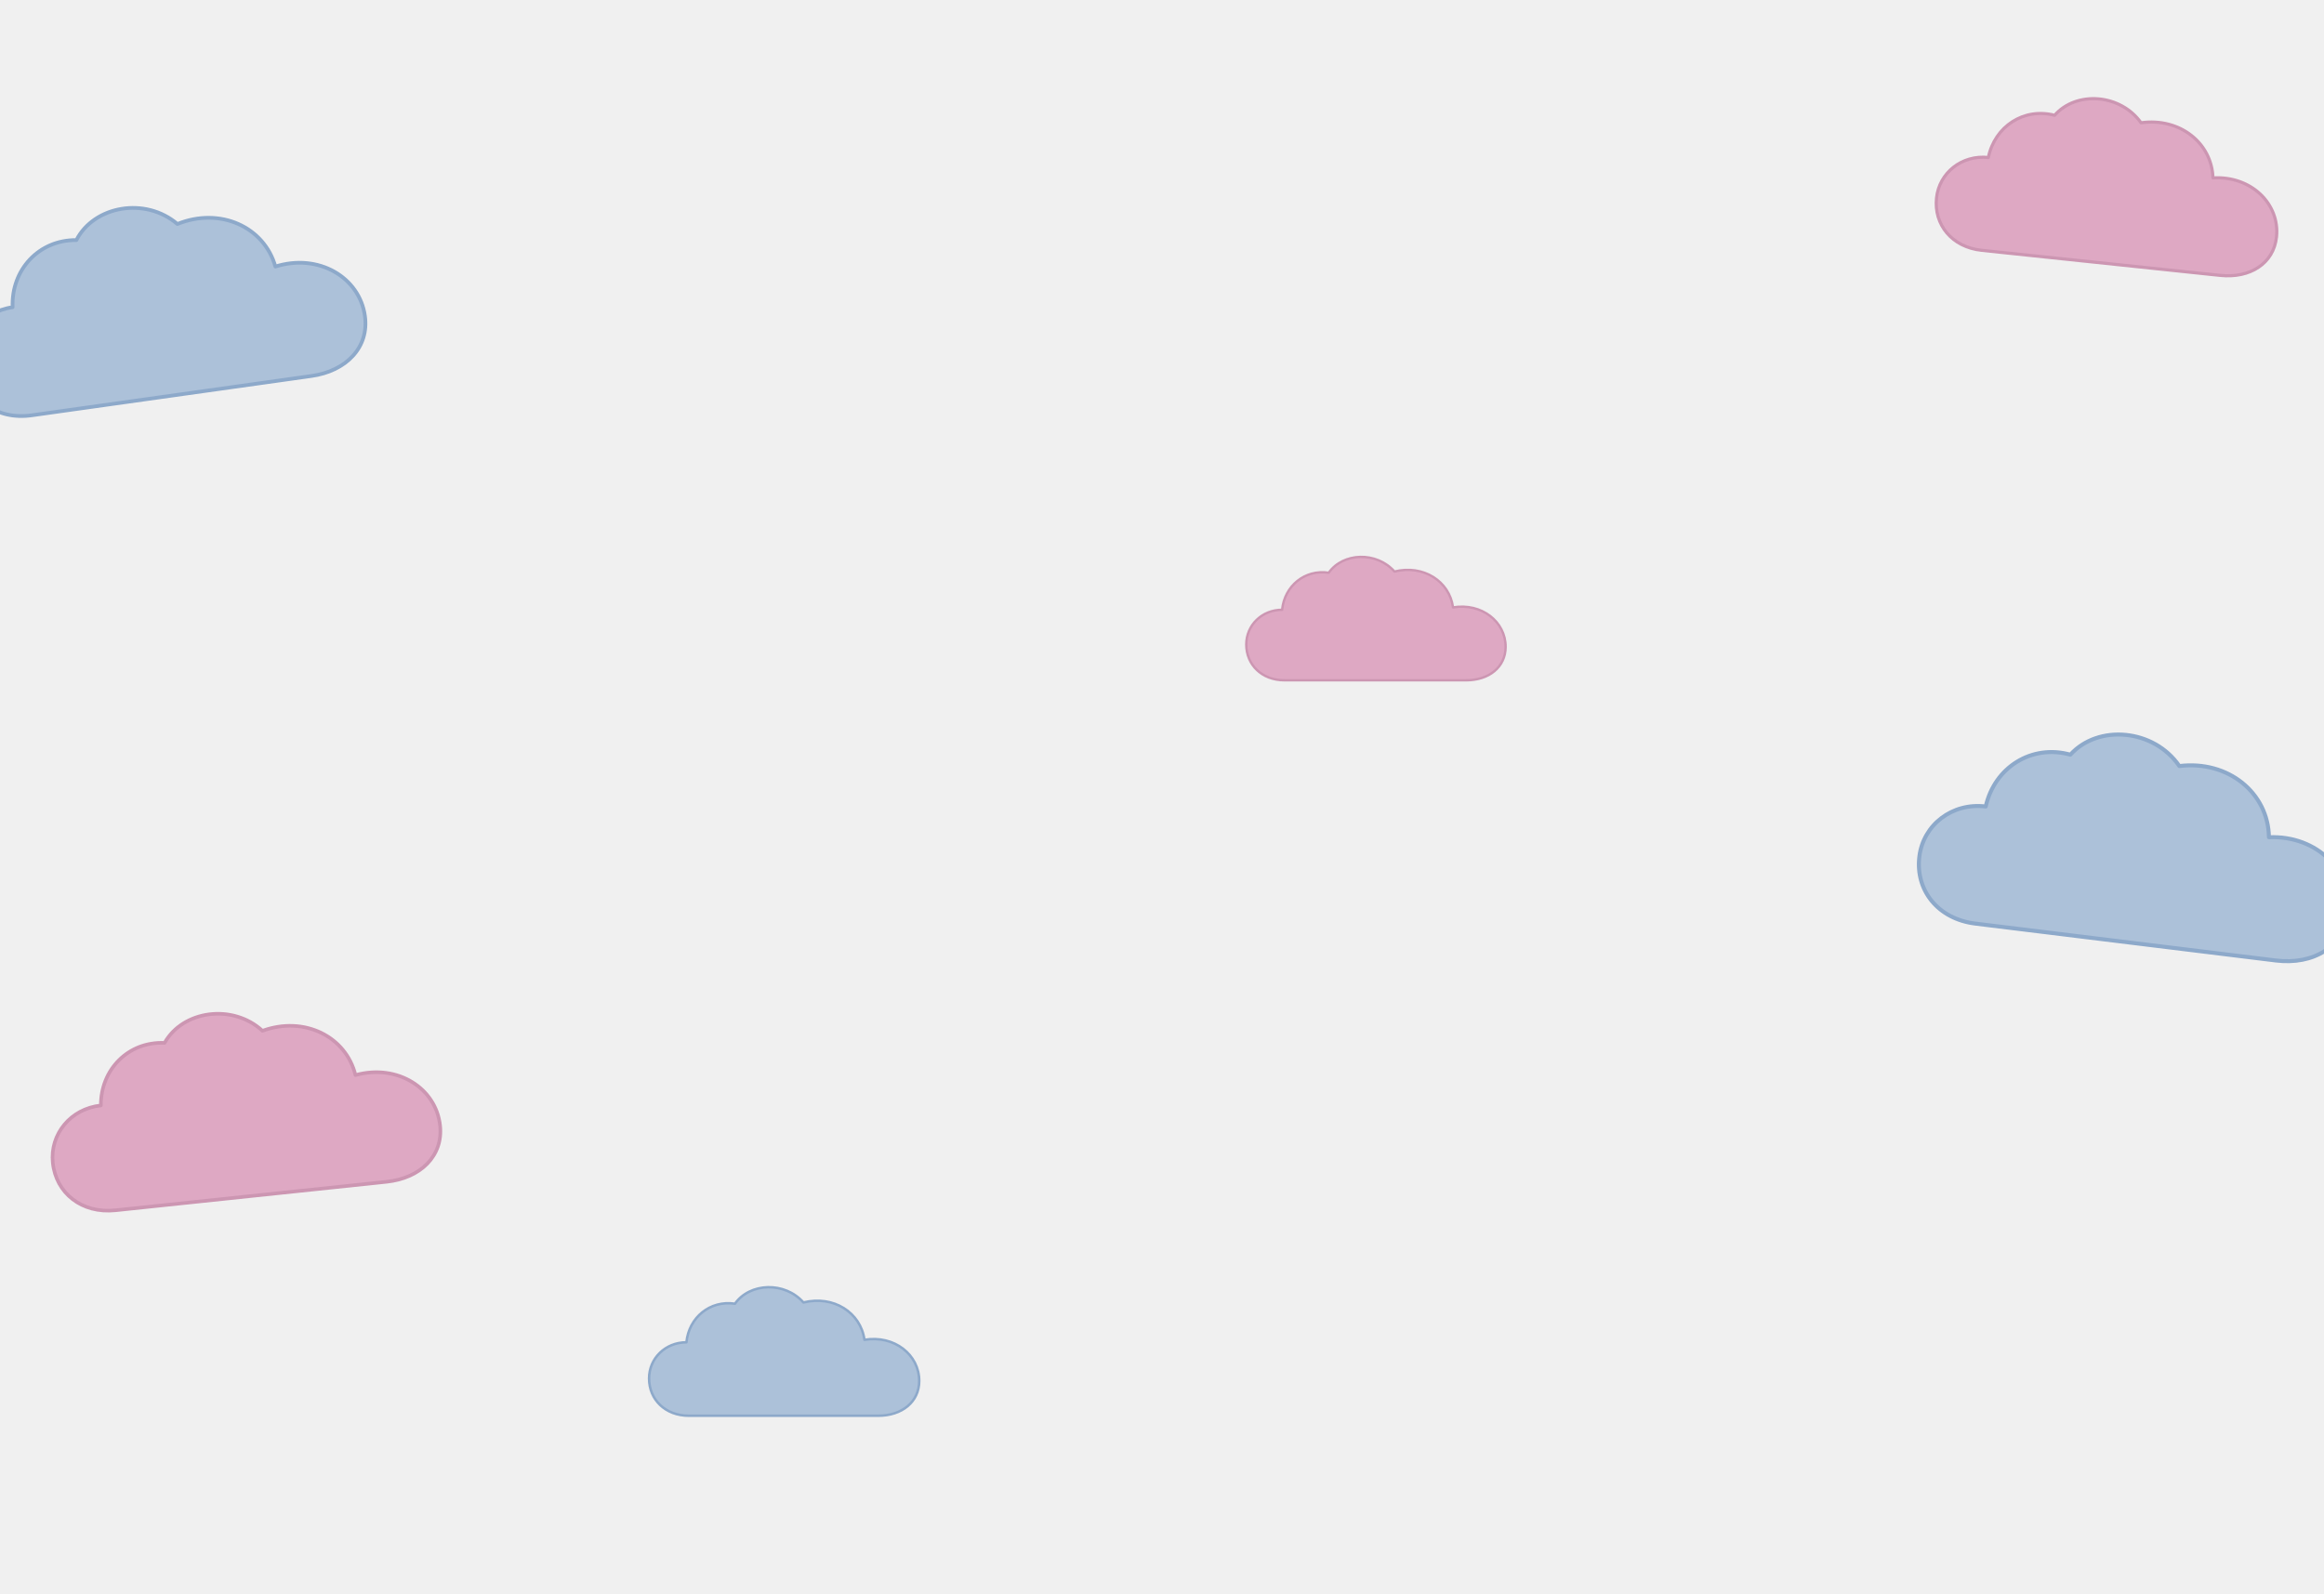
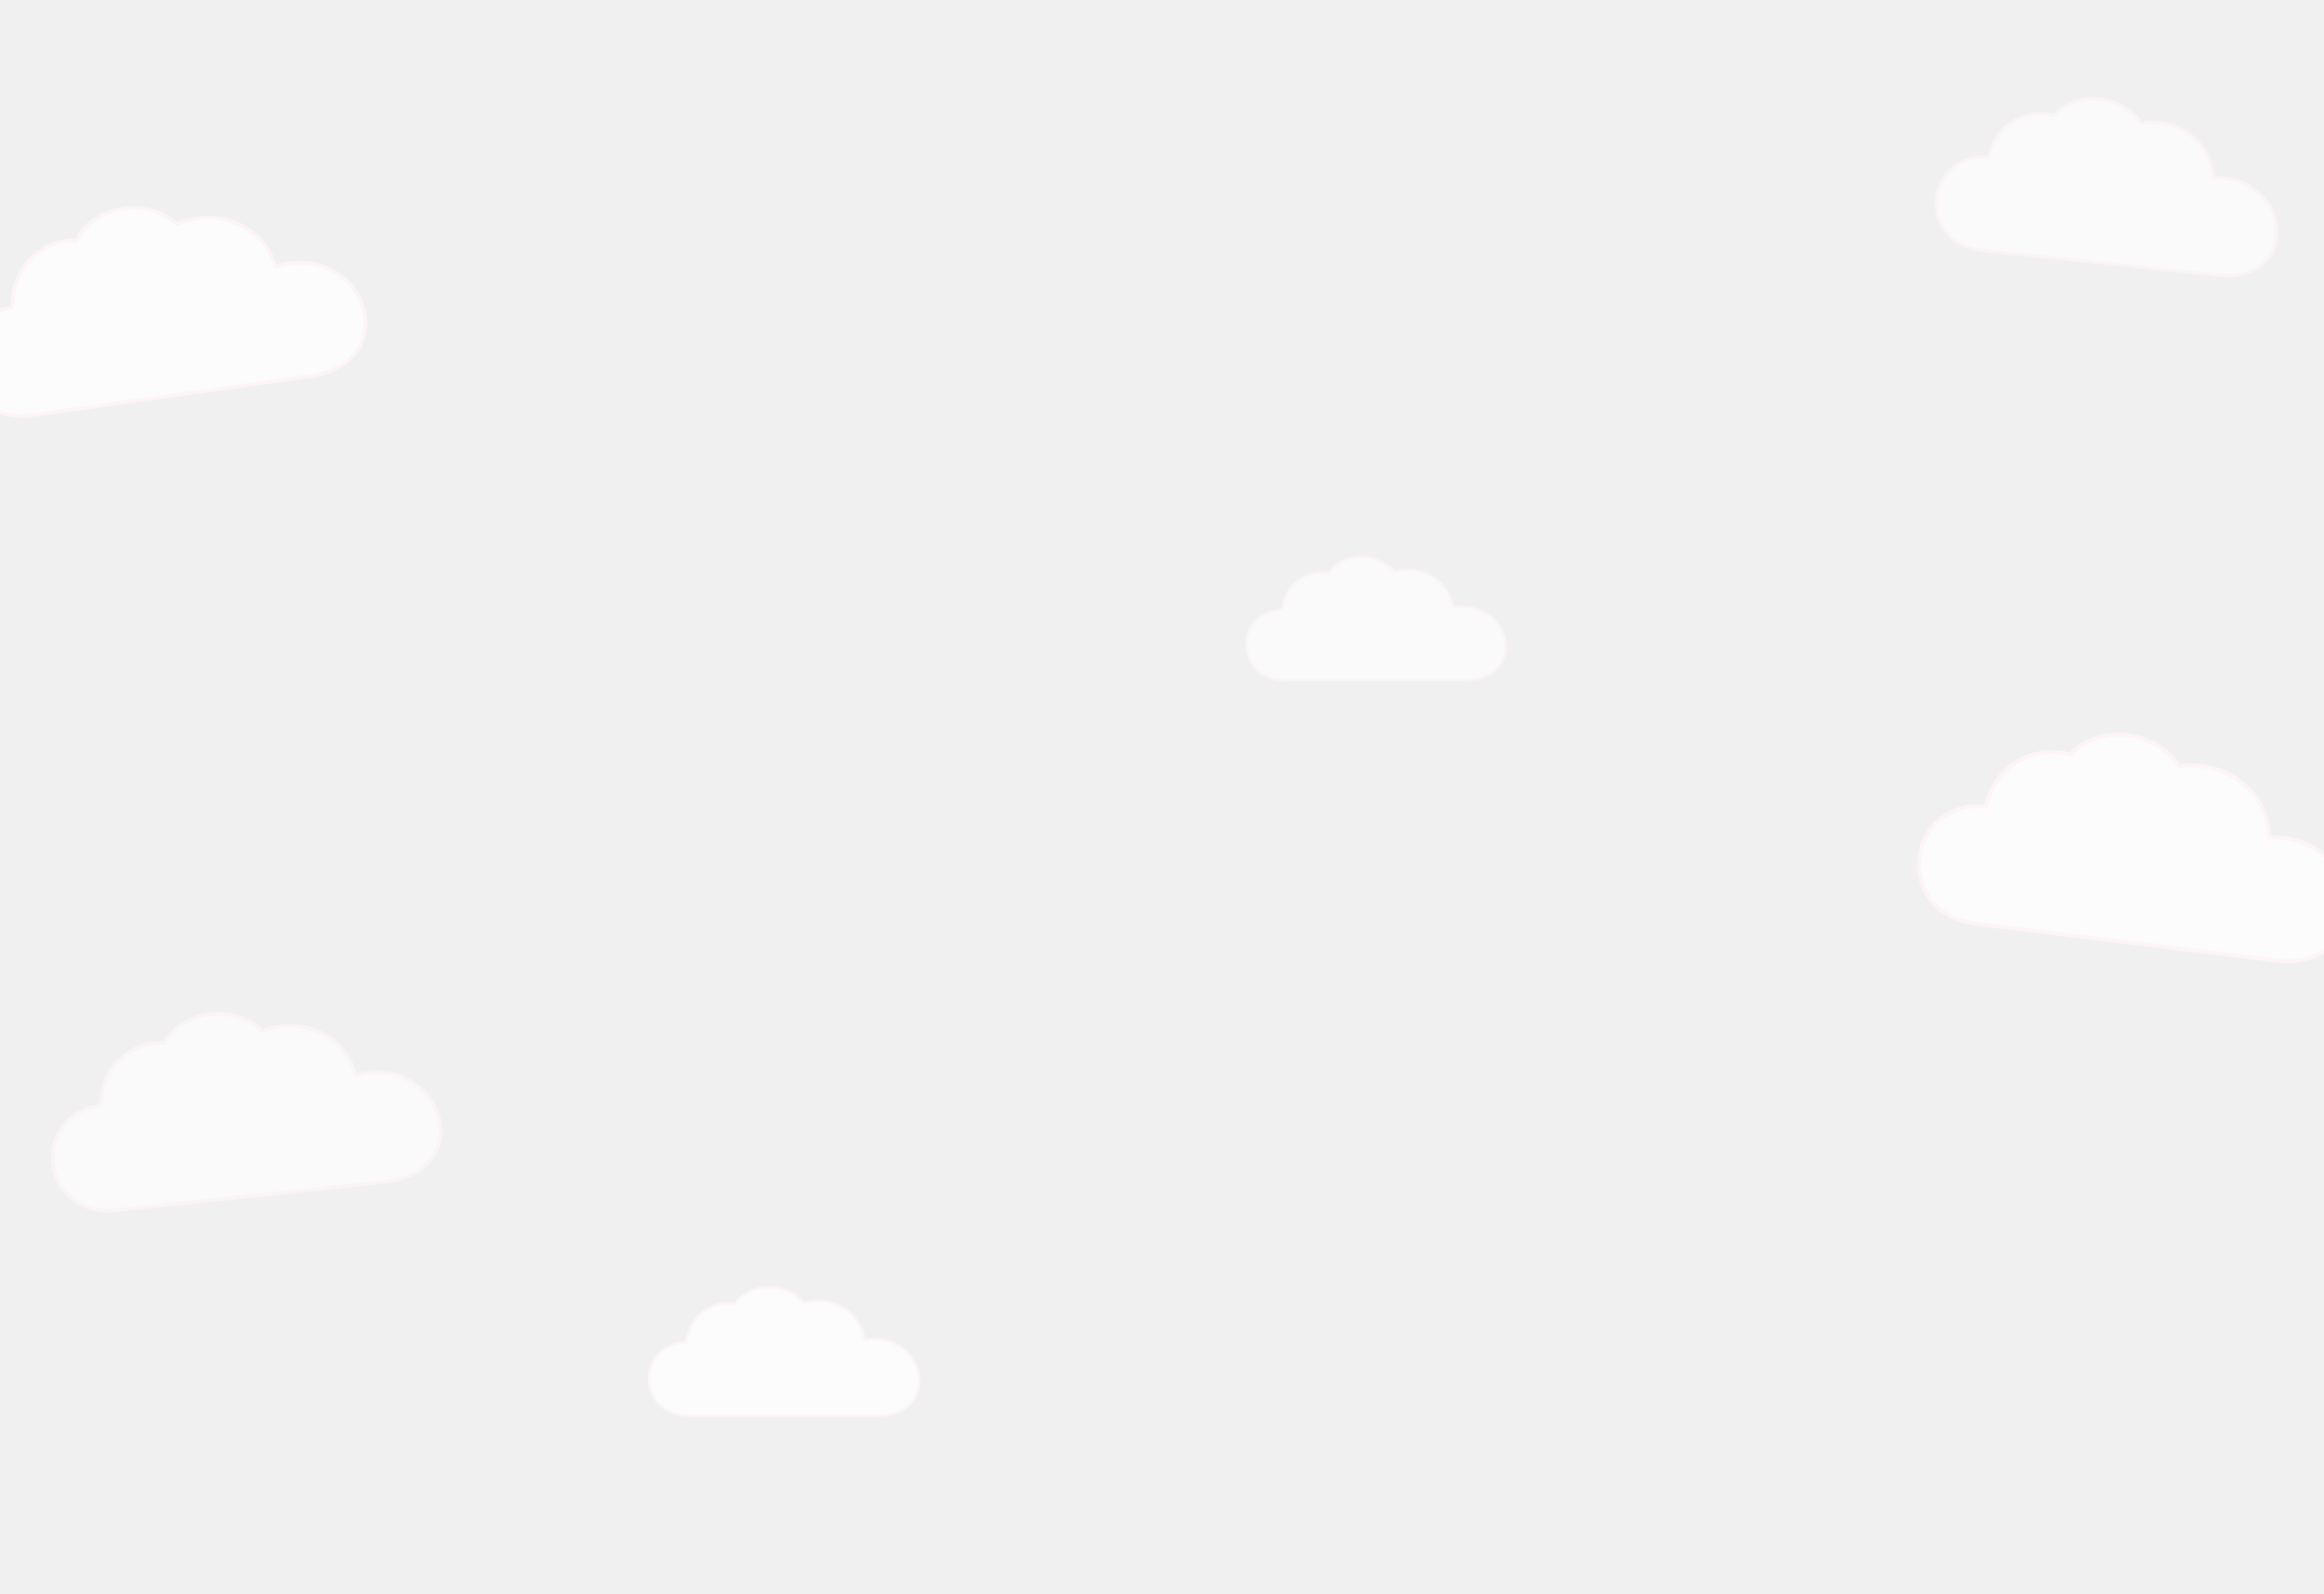
<svg xmlns="http://www.w3.org/2000/svg" width="1400" height="960" viewBox="0 0 1400 960" fill="none">
  <defs>
    <path id="nuvem" d="M40 104C21 104 8 91 8 74C8 58 21 45 38 45C40 25 57 11 77 14C89-3 117-4 132 13C156 7 178 21 181 43C205 39 225 55 225 76C225 93 211 104 192 104H40Z" stroke-width="2" stroke-linejoin="round" />
  </defs>
-   <g fill="#91AED0" stroke="#678DBB" opacity=".72">
+   <g fill="#FFFFFF" stroke="#FFF5FA" opacity=".78">
    <use href="#nuvem" transform="translate(-35 125) rotate(-8 112 55) scale(1.12)" />
    <use href="#nuvem" transform="translate(1150 440) rotate(7 112 55) scale(1.2)" />
    <use href="#nuvem" transform="translate(385 775) scale(.75)" />
  </g>
-   <g fill="#D481AB" stroke="#B96591" opacity=".65">
+   <g fill="#FFFFFF" stroke="#FFF5FA" opacity=".68">
    <use href="#nuvem" transform="translate(1160 60) rotate(6 112 55) scale(.95)" />
    <use href="#nuvem" transform="translate(20 610) rotate(-6 112 55) scale(1.08)" />
    <use href="#nuvem" transform="translate(745 335) scale(.72)" />
  </g>
</svg>
